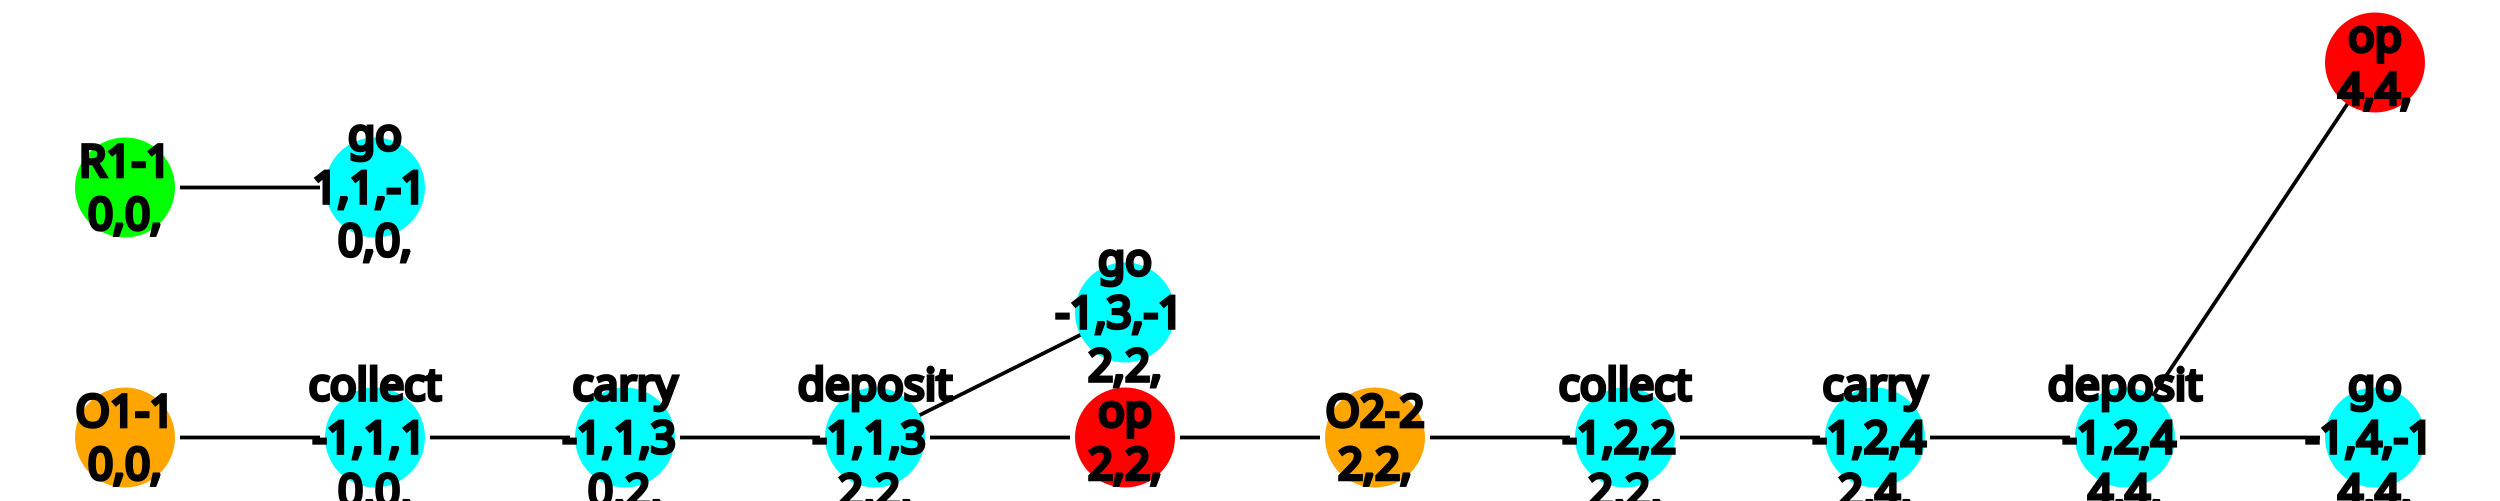
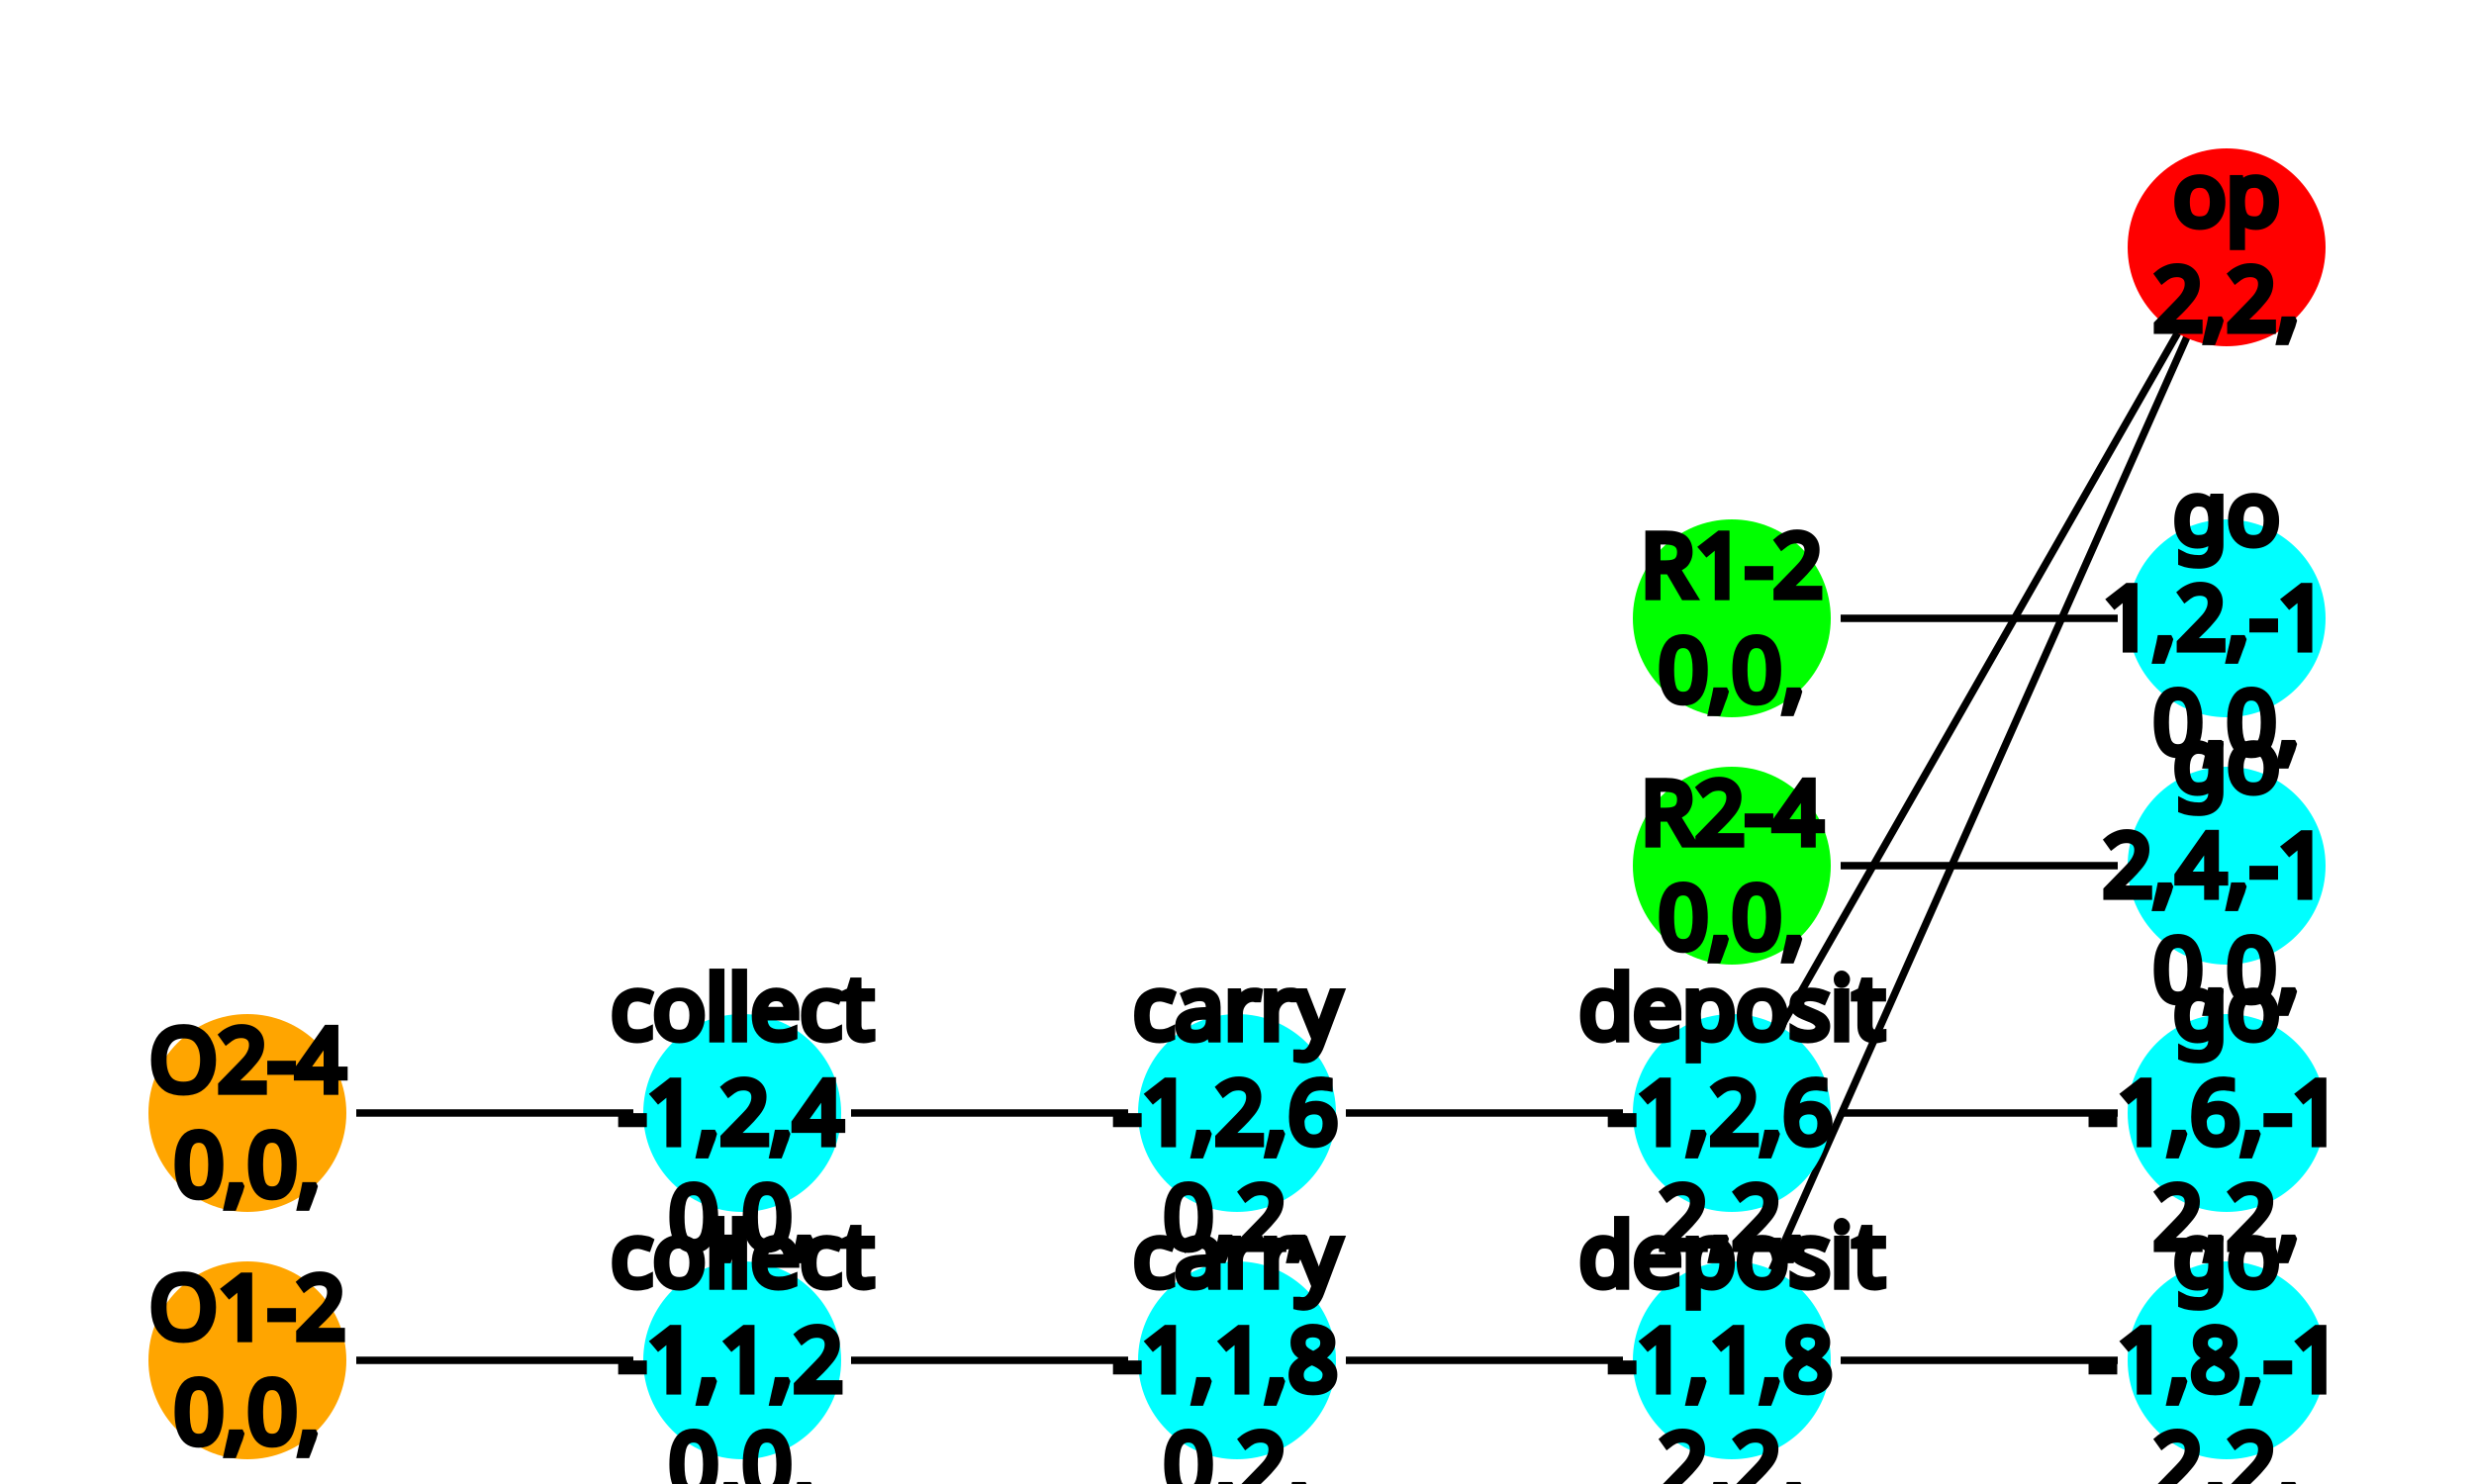
- <svg xmlns="http://www.w3.org/2000/svg" version="1.2" width="200mm" height="40mm" viewBox="0 0 200 40" stroke="none" fill="#000000" stroke-width="0.3" font-size="3.88">
+ <svg xmlns="http://www.w3.org/2000/svg" version="1.2" width="100mm" height="60mm" viewBox="0 0 100 60" stroke="none" fill="#000000" stroke-width="0.3" font-size="3.88">
  <defs>
    <marker id="arrow" markerWidth="15" markerHeight="7" refX="5" refY="3.5" orient="auto" markerUnits="strokeWidth">
      <path d="M0,0 L15,3.5 L0,7 z" stroke="context-stroke" fill="context-stroke" />
    </marker>
  </defs>
-   <g stroke="#000000" id="img-f478dd9b-1">
-     <g transform="translate(180,35)">
-       <path fill="none" d="M-5.6,0 L 5.6 0" class="primitive" />
-     </g>
-     <g transform="translate(180,20)">
-       <path fill="none" d="M-8.61,12.91 L 8.61 -12.91" class="primitive" />
-     </g>
-     <g transform="translate(160,35)">
-       <path fill="none" d="M-5.6,0 L 5.6 0" class="primitive" />
-     </g>
-     <g transform="translate(140,35)">
-       <path fill="none" d="M-5.6,0 L 5.6 0" class="primitive" />
-     </g>
-     <g transform="translate(80,30)">
-       <path fill="none" d="M-6.89,3.44 L 6.89 -3.44" class="primitive" />
+   <g stroke="#000000" id="img-50d0478c-1">
+     <g transform="translate(80,55)">
+       <path fill="none" d="M-5.6,0 L 5.6 0" class="primitive" />
+     </g>
+     <g transform="translate(80,32.5)">
+       <path fill="none" d="M-9.05,20.35 L 9.05 -20.35" class="primitive" />
+     </g>
+     <g transform="translate(60,55)">
+       <path fill="none" d="M-5.6,0 L 5.6 0" class="primitive" />
+     </g>
+     <g transform="translate(40,55)">
+       <path fill="none" d="M-5.6,0 L 5.6 0" class="primitive" />
+     </g>
+     <g transform="translate(80,45)">
+       <path fill="none" d="M-5.6,0 L 5.6 0" class="primitive" />
+     </g>
+     <g transform="translate(80,27.5)">
+       <path fill="none" d="M-8.79,15.38 L 8.79 -15.38" class="primitive" />
+     </g>
+     <g transform="translate(60,45)">
+       <path fill="none" d="M-5.6,0 L 5.6 0" class="primitive" />
+     </g>
+     <g transform="translate(40,45)">
+       <path fill="none" d="M-5.6,0 L 5.6 0" class="primitive" />
    </g>
    <g transform="translate(80,35)">
      <path fill="none" d="M-5.6,0 L 5.6 0" class="primitive" />
    </g>
-     <g transform="translate(60,35)">
-       <path fill="none" d="M-5.6,0 L 5.6 0" class="primitive" />
-     </g>
-     <g transform="translate(40,35)">
-       <path fill="none" d="M-5.6,0 L 5.6 0" class="primitive" />
-     </g>
-     <g transform="translate(20,15)">
-       <path fill="none" d="M-5.6,0 L 5.6 0" class="primitive" />
-     </g>
-     <g transform="translate(120,35)">
-       <path fill="none" d="M-5.6,0 L 5.6 0" class="primitive" />
-     </g>
-     <g transform="translate(20,35)">
-       <path fill="none" d="M-5.6,0 L 5.6 0" class="primitive" />
-     </g>
-     <g transform="translate(100,35)">
-       <path fill="none" d="M-5.6,0 L 5.6 0" class="primitive" />
-     </g>
-   </g>
-   <g fill="#00FFFF" id="img-f478dd9b-2">
-     <g transform="translate(190,35)">
-       <circle cx="0" cy="0" r="4" class="primitive" />
-     </g>
-   </g>
-   <g fill="#00FFFF" id="img-f478dd9b-3">
-     <g transform="translate(170,35)">
-       <circle cx="0" cy="0" r="4" class="primitive" />
-     </g>
-   </g>
-   <g fill="#00FFFF" id="img-f478dd9b-4">
-     <g transform="translate(150,35)">
-       <circle cx="0" cy="0" r="4" class="primitive" />
-     </g>
-   </g>
-   <g fill="#00FFFF" id="img-f478dd9b-5">
-     <g transform="translate(130,35)">
-       <circle cx="0" cy="0" r="4" class="primitive" />
-     </g>
-   </g>
-   <g fill="#00FFFF" id="img-f478dd9b-6">
+     <g transform="translate(80,25)">
+       <path fill="none" d="M-5.6,0 L 5.6 0" class="primitive" />
+     </g>
+     <g transform="translate(20,45)">
+       <path fill="none" d="M-5.6,0 L 5.6 0" class="primitive" />
+     </g>
+     <g transform="translate(20,55)">
+       <path fill="none" d="M-5.6,0 L 5.6 0" class="primitive" />
+     </g>
+   </g>
+   <g fill="#00FFFF" id="img-50d0478c-2">
+     <g transform="translate(90,55)">
+       <circle cx="0" cy="0" r="4" class="primitive" />
+     </g>
+   </g>
+   <g fill="#00FFFF" id="img-50d0478c-3">
+     <g transform="translate(70,55)">
+       <circle cx="0" cy="0" r="4" class="primitive" />
+     </g>
+   </g>
+   <g fill="#00FFFF" id="img-50d0478c-4">
+     <g transform="translate(50,55)">
+       <circle cx="0" cy="0" r="4" class="primitive" />
+     </g>
+   </g>
+   <g fill="#00FFFF" id="img-50d0478c-5">
+     <g transform="translate(30,55)">
+       <circle cx="0" cy="0" r="4" class="primitive" />
+     </g>
+   </g>
+   <g fill="#00FFFF" id="img-50d0478c-6">
+     <g transform="translate(90,45)">
+       <circle cx="0" cy="0" r="4" class="primitive" />
+     </g>
+   </g>
+   <g fill="#00FFFF" id="img-50d0478c-7">
+     <g transform="translate(70,45)">
+       <circle cx="0" cy="0" r="4" class="primitive" />
+     </g>
+   </g>
+   <g fill="#00FFFF" id="img-50d0478c-8">
+     <g transform="translate(50,45)">
+       <circle cx="0" cy="0" r="4" class="primitive" />
+     </g>
+   </g>
+   <g fill="#00FFFF" id="img-50d0478c-9">
+     <g transform="translate(30,45)">
+       <circle cx="0" cy="0" r="4" class="primitive" />
+     </g>
+   </g>
+   <g fill="#00FFFF" id="img-50d0478c-10">
+     <g transform="translate(90,35)">
+       <circle cx="0" cy="0" r="4" class="primitive" />
+     </g>
+   </g>
+   <g fill="#00FF00" id="img-50d0478c-11">
+     <g transform="translate(70,35)">
+       <circle cx="0" cy="0" r="4" class="primitive" />
+     </g>
+   </g>
+   <g fill="#00FFFF" id="img-50d0478c-12">
    <g transform="translate(90,25)">
      <circle cx="0" cy="0" r="4" class="primitive" />
    </g>
  </g>
-   <g fill="#00FFFF" id="img-f478dd9b-7">
+   <g fill="#00FF00" id="img-50d0478c-13">
+     <g transform="translate(70,25)">
+       <circle cx="0" cy="0" r="4" class="primitive" />
+     </g>
+   </g>
+   <g fill="#FFA500" id="img-50d0478c-14">
+     <g transform="translate(10,45)">
+       <circle cx="0" cy="0" r="4" class="primitive" />
+     </g>
+   </g>
+   <g fill="#FFA500" id="img-50d0478c-15">
+     <g transform="translate(10,55)">
+       <circle cx="0" cy="0" r="4" class="primitive" />
+     </g>
+   </g>
+   <g fill="#FF0000" id="img-50d0478c-16">
+     <g transform="translate(90,10)">
+       <circle cx="0" cy="0" r="4" class="primitive" />
+     </g>
+   </g>
+   <g font-family="futura" font-size="3.53" stroke="#000000" id="img-50d0478c-17">
+     <g transform="translate(90,55)">
+       <g class="primitive">
+         <text text-anchor="middle" dy="-0.85em">go<tspan x="0" dy="1.2em">-1,8,-1</tspan>
+           <tspan x="0" dy="1.2em">2,2,</tspan>
+         </text>
+       </g>
+     </g>
+     <g transform="translate(70,55)">
+       <g class="primitive">
+         <text text-anchor="middle" dy="-0.85em">deposit<tspan x="0" dy="1.2em">-1,1,8</tspan>
+           <tspan x="0" dy="1.2em">2,2,</tspan>
+         </text>
+       </g>
+     </g>
+     <g transform="translate(50,55)">
+       <g class="primitive">
+         <text text-anchor="middle" dy="-0.85em">carry<tspan x="0" dy="1.2em">-1,1,8</tspan>
+           <tspan x="0" dy="1.2em">0,2,</tspan>
+         </text>
+       </g>
+     </g>
+     <g transform="translate(30,55)">
+       <g class="primitive">
+         <text text-anchor="middle" dy="-0.85em">collect<tspan x="0" dy="1.2em">-1,1,2</tspan>
+           <tspan x="0" dy="1.2em">0,0,</tspan>
+         </text>
+       </g>
+     </g>
+     <g transform="translate(90,45)">
+       <g class="primitive">
+         <text text-anchor="middle" dy="-0.85em">go<tspan x="0" dy="1.2em">-1,6,-1</tspan>
+           <tspan x="0" dy="1.2em">2,2,</tspan>
+         </text>
+       </g>
+     </g>
+     <g transform="translate(70,45)">
+       <g class="primitive">
+         <text text-anchor="middle" dy="-0.85em">deposit<tspan x="0" dy="1.2em">-1,2,6</tspan>
+           <tspan x="0" dy="1.2em">2,2,</tspan>
+         </text>
+       </g>
+     </g>
+     <g transform="translate(50,45)">
+       <g class="primitive">
+         <text text-anchor="middle" dy="-0.85em">carry<tspan x="0" dy="1.2em">-1,2,6</tspan>
+           <tspan x="0" dy="1.2em">0,2,</tspan>
+         </text>
+       </g>
+     </g>
+     <g transform="translate(30,45)">
+       <g class="primitive">
+         <text text-anchor="middle" dy="-0.85em">collect<tspan x="0" dy="1.2em">-1,2,4</tspan>
+           <tspan x="0" dy="1.2em">0,0,</tspan>
+         </text>
+       </g>
+     </g>
+     <g transform="translate(90,35)">
+       <g class="primitive">
+         <text text-anchor="middle" dy="-0.85em">go<tspan x="0" dy="1.2em">2,4,-1</tspan>
+           <tspan x="0" dy="1.2em">0,0,</tspan>
+         </text>
+       </g>
+     </g>
    <g transform="translate(70,35)">
-       <circle cx="0" cy="0" r="4" class="primitive" />
-     </g>
-   </g>
-   <g fill="#00FFFF" id="img-f478dd9b-8">
-     <g transform="translate(50,35)">
-       <circle cx="0" cy="0" r="4" class="primitive" />
-     </g>
-   </g>
-   <g fill="#00FFFF" id="img-f478dd9b-9">
-     <g transform="translate(30,35)">
-       <circle cx="0" cy="0" r="4" class="primitive" />
-     </g>
-   </g>
-   <g fill="#00FFFF" id="img-f478dd9b-10">
-     <g transform="translate(30,15)">
-       <circle cx="0" cy="0" r="4" class="primitive" />
-     </g>
-   </g>
-   <g fill="#00FF00" id="img-f478dd9b-11">
-     <g transform="translate(10,15)">
-       <circle cx="0" cy="0" r="4" class="primitive" />
-     </g>
-   </g>
-   <g fill="#FFA500" id="img-f478dd9b-12">
-     <g transform="translate(110,35)">
-       <circle cx="0" cy="0" r="4" class="primitive" />
-     </g>
-   </g>
-   <g fill="#FFA500" id="img-f478dd9b-13">
-     <g transform="translate(10,35)">
-       <circle cx="0" cy="0" r="4" class="primitive" />
-     </g>
-   </g>
-   <g fill="#FF0000" id="img-f478dd9b-14">
-     <g transform="translate(190,5)">
-       <circle cx="0" cy="0" r="4" class="primitive" />
-     </g>
-   </g>
-   <g fill="#FF0000" id="img-f478dd9b-15">
-     <g transform="translate(90,35)">
-       <circle cx="0" cy="0" r="4" class="primitive" />
-     </g>
-   </g>
-   <g font-family="futura" font-size="3.53" stroke="#000000" id="img-f478dd9b-16">
-     <g transform="translate(190,35)">
-       <g class="primitive">
-         <text text-anchor="middle" dy="-0.85em">go<tspan x="0" dy="1.2em">-1,4,-1</tspan>
-           <tspan x="0" dy="1.2em">4,4,</tspan>
-         </text>
-       </g>
-     </g>
-     <g transform="translate(170,35)">
-       <g class="primitive">
-         <text text-anchor="middle" dy="-0.85em">deposit<tspan x="0" dy="1.2em">-1,2,4</tspan>
-           <tspan x="0" dy="1.2em">4,4,</tspan>
-         </text>
-       </g>
-     </g>
-     <g transform="translate(150,35)">
-       <g class="primitive">
-         <text text-anchor="middle" dy="-0.85em">carry<tspan x="0" dy="1.2em">-1,2,4</tspan>
-           <tspan x="0" dy="1.2em">2,4,</tspan>
-         </text>
-       </g>
-     </g>
-     <g transform="translate(130,35)">
-       <g class="primitive">
-         <text text-anchor="middle" dy="-0.85em">collect<tspan x="0" dy="1.2em">-1,2,2</tspan>
-           <tspan x="0" dy="1.2em">2,2,</tspan>
+       <g class="primitive">
+         <text text-anchor="middle" dy="-0.25em">R2-4<tspan x="0" dy="1.2em">0,0,</tspan>
        </text>
      </g>
    </g>
    <g transform="translate(90,25)">
      <g class="primitive">
-         <text text-anchor="middle" dy="-0.85em">go<tspan x="0" dy="1.2em">-1,3,-1</tspan>
-           <tspan x="0" dy="1.2em">2,2,</tspan>
-         </text>
-       </g>
-     </g>
-     <g transform="translate(70,35)">
-       <g class="primitive">
-         <text text-anchor="middle" dy="-0.85em">deposit<tspan x="0" dy="1.2em">-1,1,3</tspan>
-           <tspan x="0" dy="1.2em">2,2,</tspan>
-         </text>
-       </g>
-     </g>
-     <g transform="translate(50,35)">
-       <g class="primitive">
-         <text text-anchor="middle" dy="-0.85em">carry<tspan x="0" dy="1.2em">-1,1,3</tspan>
-           <tspan x="0" dy="1.2em">0,2,</tspan>
-         </text>
-       </g>
-     </g>
-     <g transform="translate(30,35)">
-       <g class="primitive">
-         <text text-anchor="middle" dy="-0.85em">collect<tspan x="0" dy="1.2em">-1,1,1</tspan>
-           <tspan x="0" dy="1.2em">0,0,</tspan>
-         </text>
-       </g>
-     </g>
-     <g transform="translate(30,15)">
-       <g class="primitive">
-         <text text-anchor="middle" dy="-0.85em">go<tspan x="0" dy="1.2em">1,1,-1</tspan>
-           <tspan x="0" dy="1.2em">0,0,</tspan>
-         </text>
-       </g>
-     </g>
-     <g transform="translate(10,15)">
-       <g class="primitive">
-         <text text-anchor="middle" dy="-0.25em">R1-1<tspan x="0" dy="1.2em">0,0,</tspan>
-         </text>
-       </g>
-     </g>
-     <g transform="translate(110,35)">
-       <g class="primitive">
-         <text text-anchor="middle" dy="-0.25em">O2-2<tspan x="0" dy="1.2em">2,2,</tspan>
-         </text>
-       </g>
-     </g>
-     <g transform="translate(10,35)">
-       <g class="primitive">
-         <text text-anchor="middle" dy="-0.25em">O1-1<tspan x="0" dy="1.2em">0,0,</tspan>
-         </text>
-       </g>
-     </g>
-     <g transform="translate(190,5)">
-       <g class="primitive">
-         <text text-anchor="middle" dy="-0.25em">op<tspan x="0" dy="1.2em">4,4,</tspan>
-         </text>
-       </g>
-     </g>
-     <g transform="translate(90,35)">
+         <text text-anchor="middle" dy="-0.85em">go<tspan x="0" dy="1.2em">1,2,-1</tspan>
+           <tspan x="0" dy="1.2em">0,0,</tspan>
+         </text>
+       </g>
+     </g>
+     <g transform="translate(70,25)">
+       <g class="primitive">
+         <text text-anchor="middle" dy="-0.25em">R1-2<tspan x="0" dy="1.2em">0,0,</tspan>
+         </text>
+       </g>
+     </g>
+     <g transform="translate(10,45)">
+       <g class="primitive">
+         <text text-anchor="middle" dy="-0.25em">O2-4<tspan x="0" dy="1.2em">0,0,</tspan>
+         </text>
+       </g>
+     </g>
+     <g transform="translate(10,55)">
+       <g class="primitive">
+         <text text-anchor="middle" dy="-0.25em">O1-2<tspan x="0" dy="1.2em">0,0,</tspan>
+         </text>
+       </g>
+     </g>
+     <g transform="translate(90,10)">
      <g class="primitive">
        <text text-anchor="middle" dy="-0.25em">op<tspan x="0" dy="1.2em">2,2,</tspan>
        </text>
      </g>
    </g>
  </g>
</svg>
